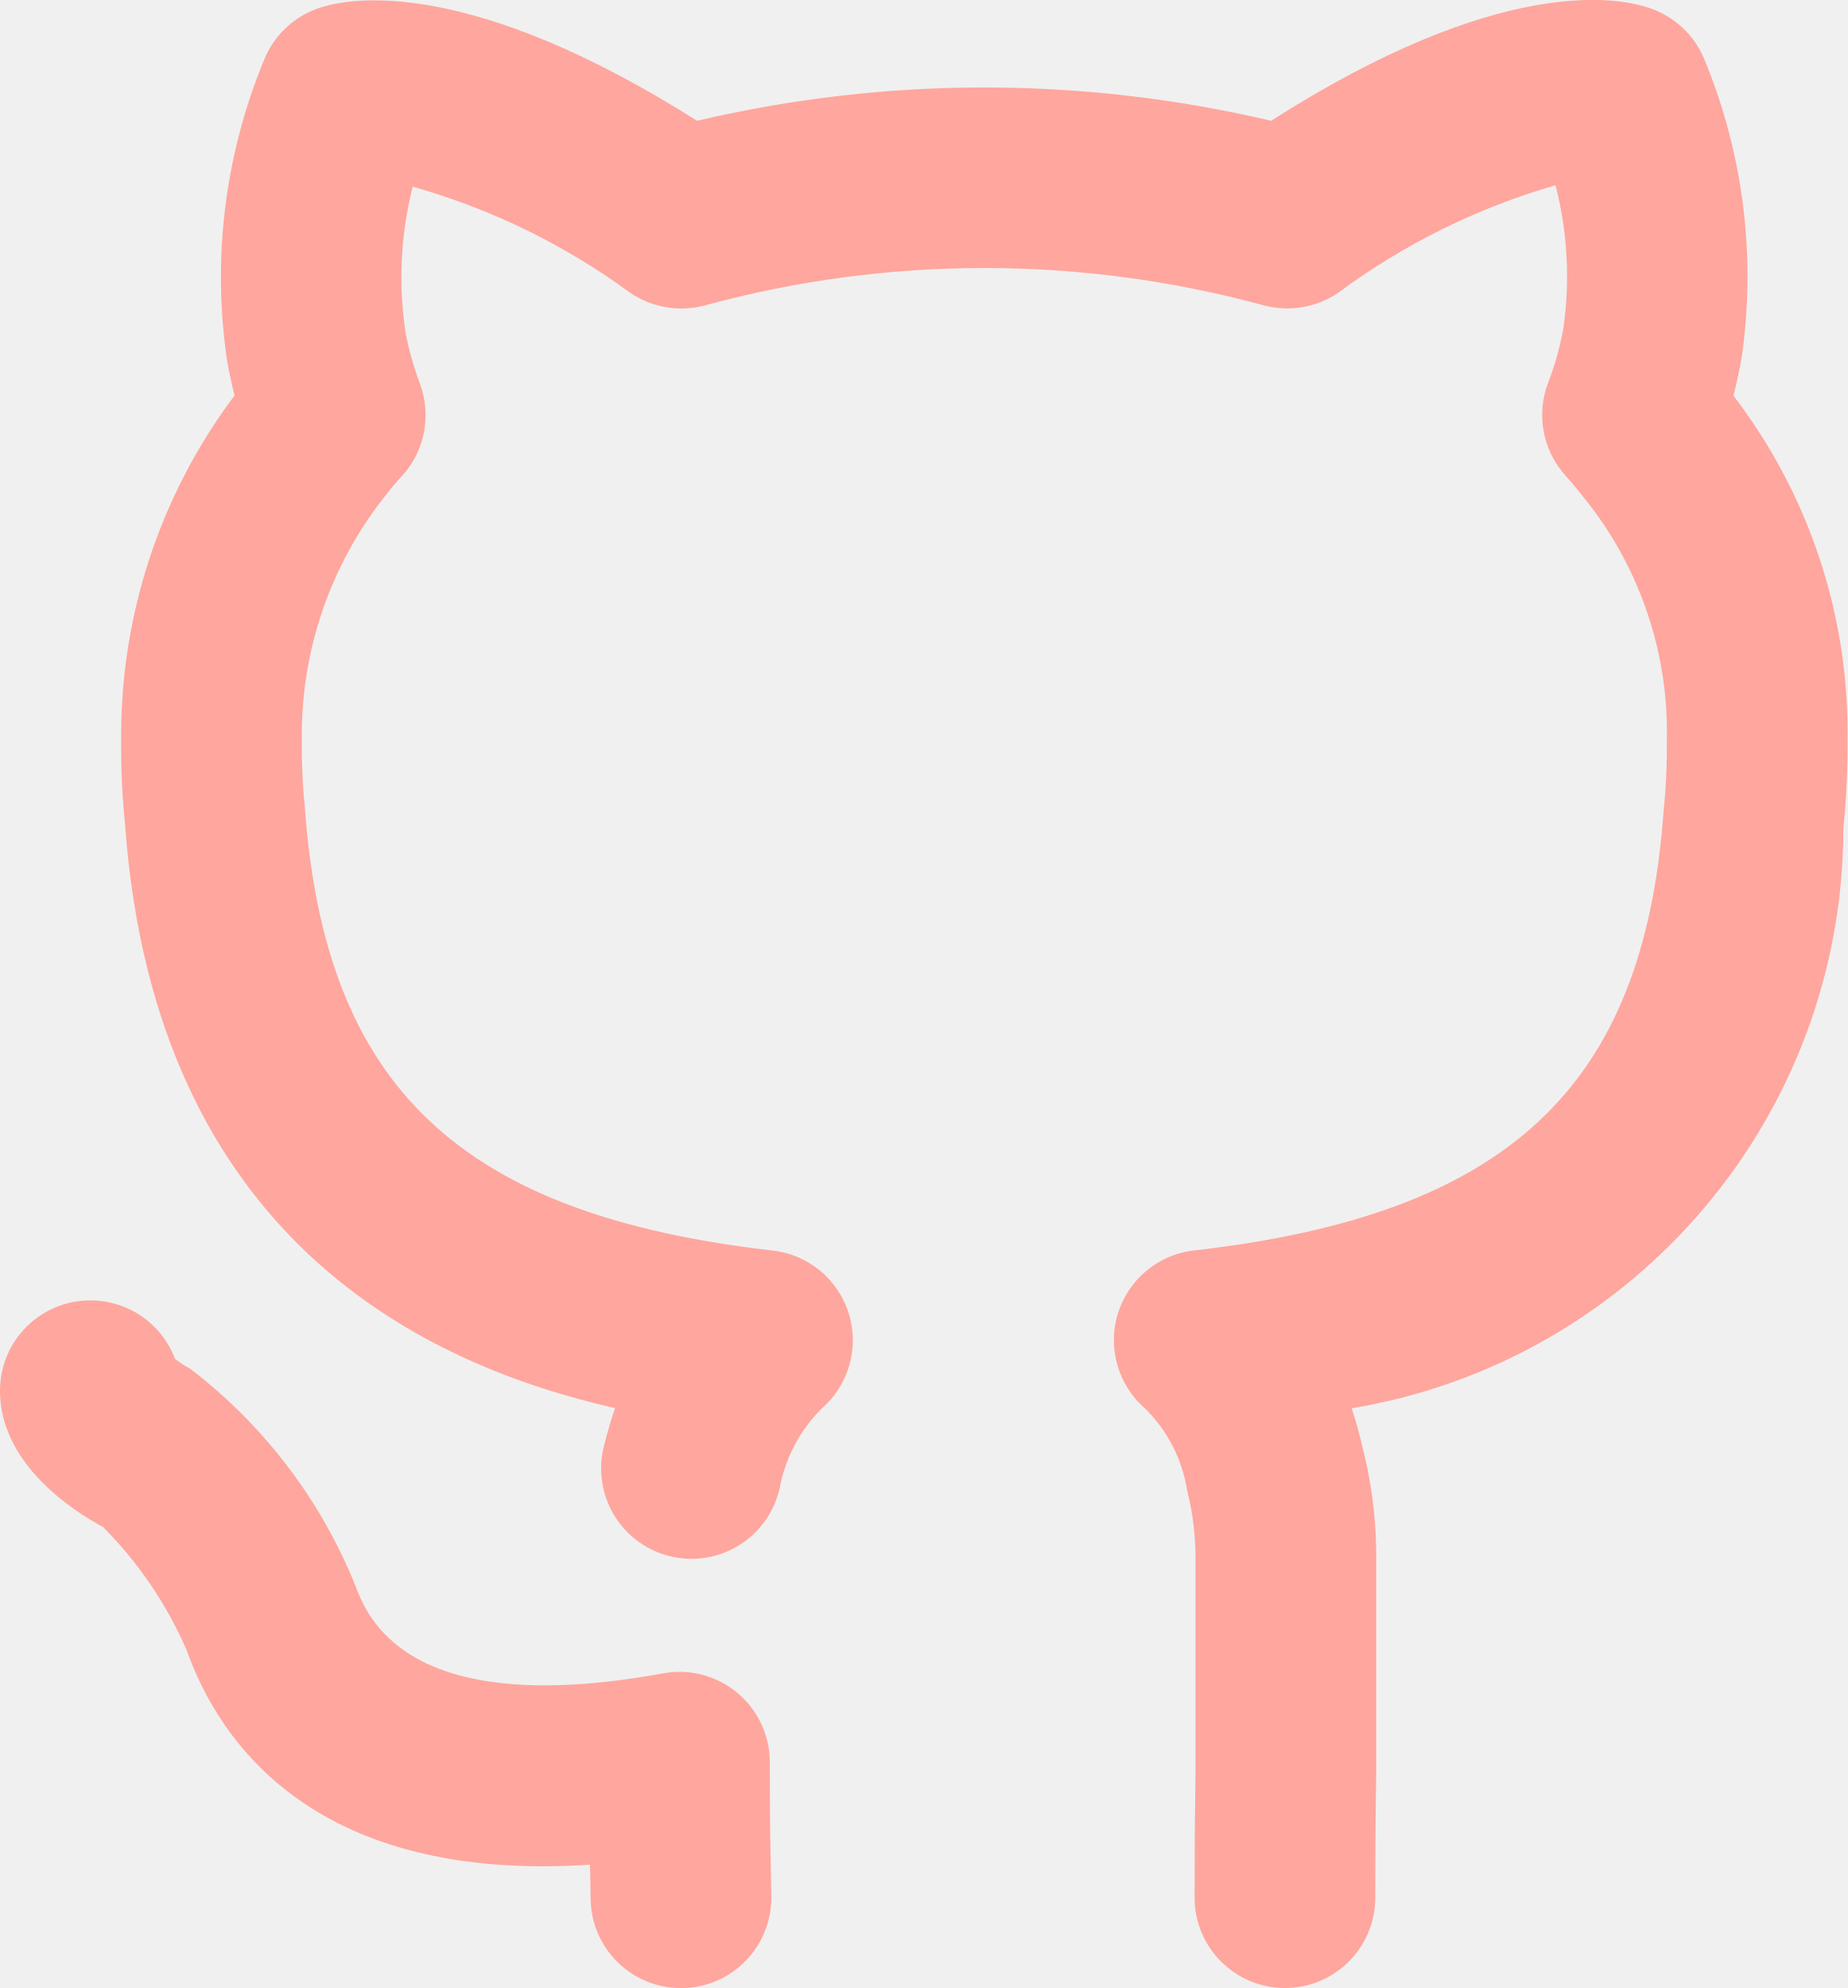
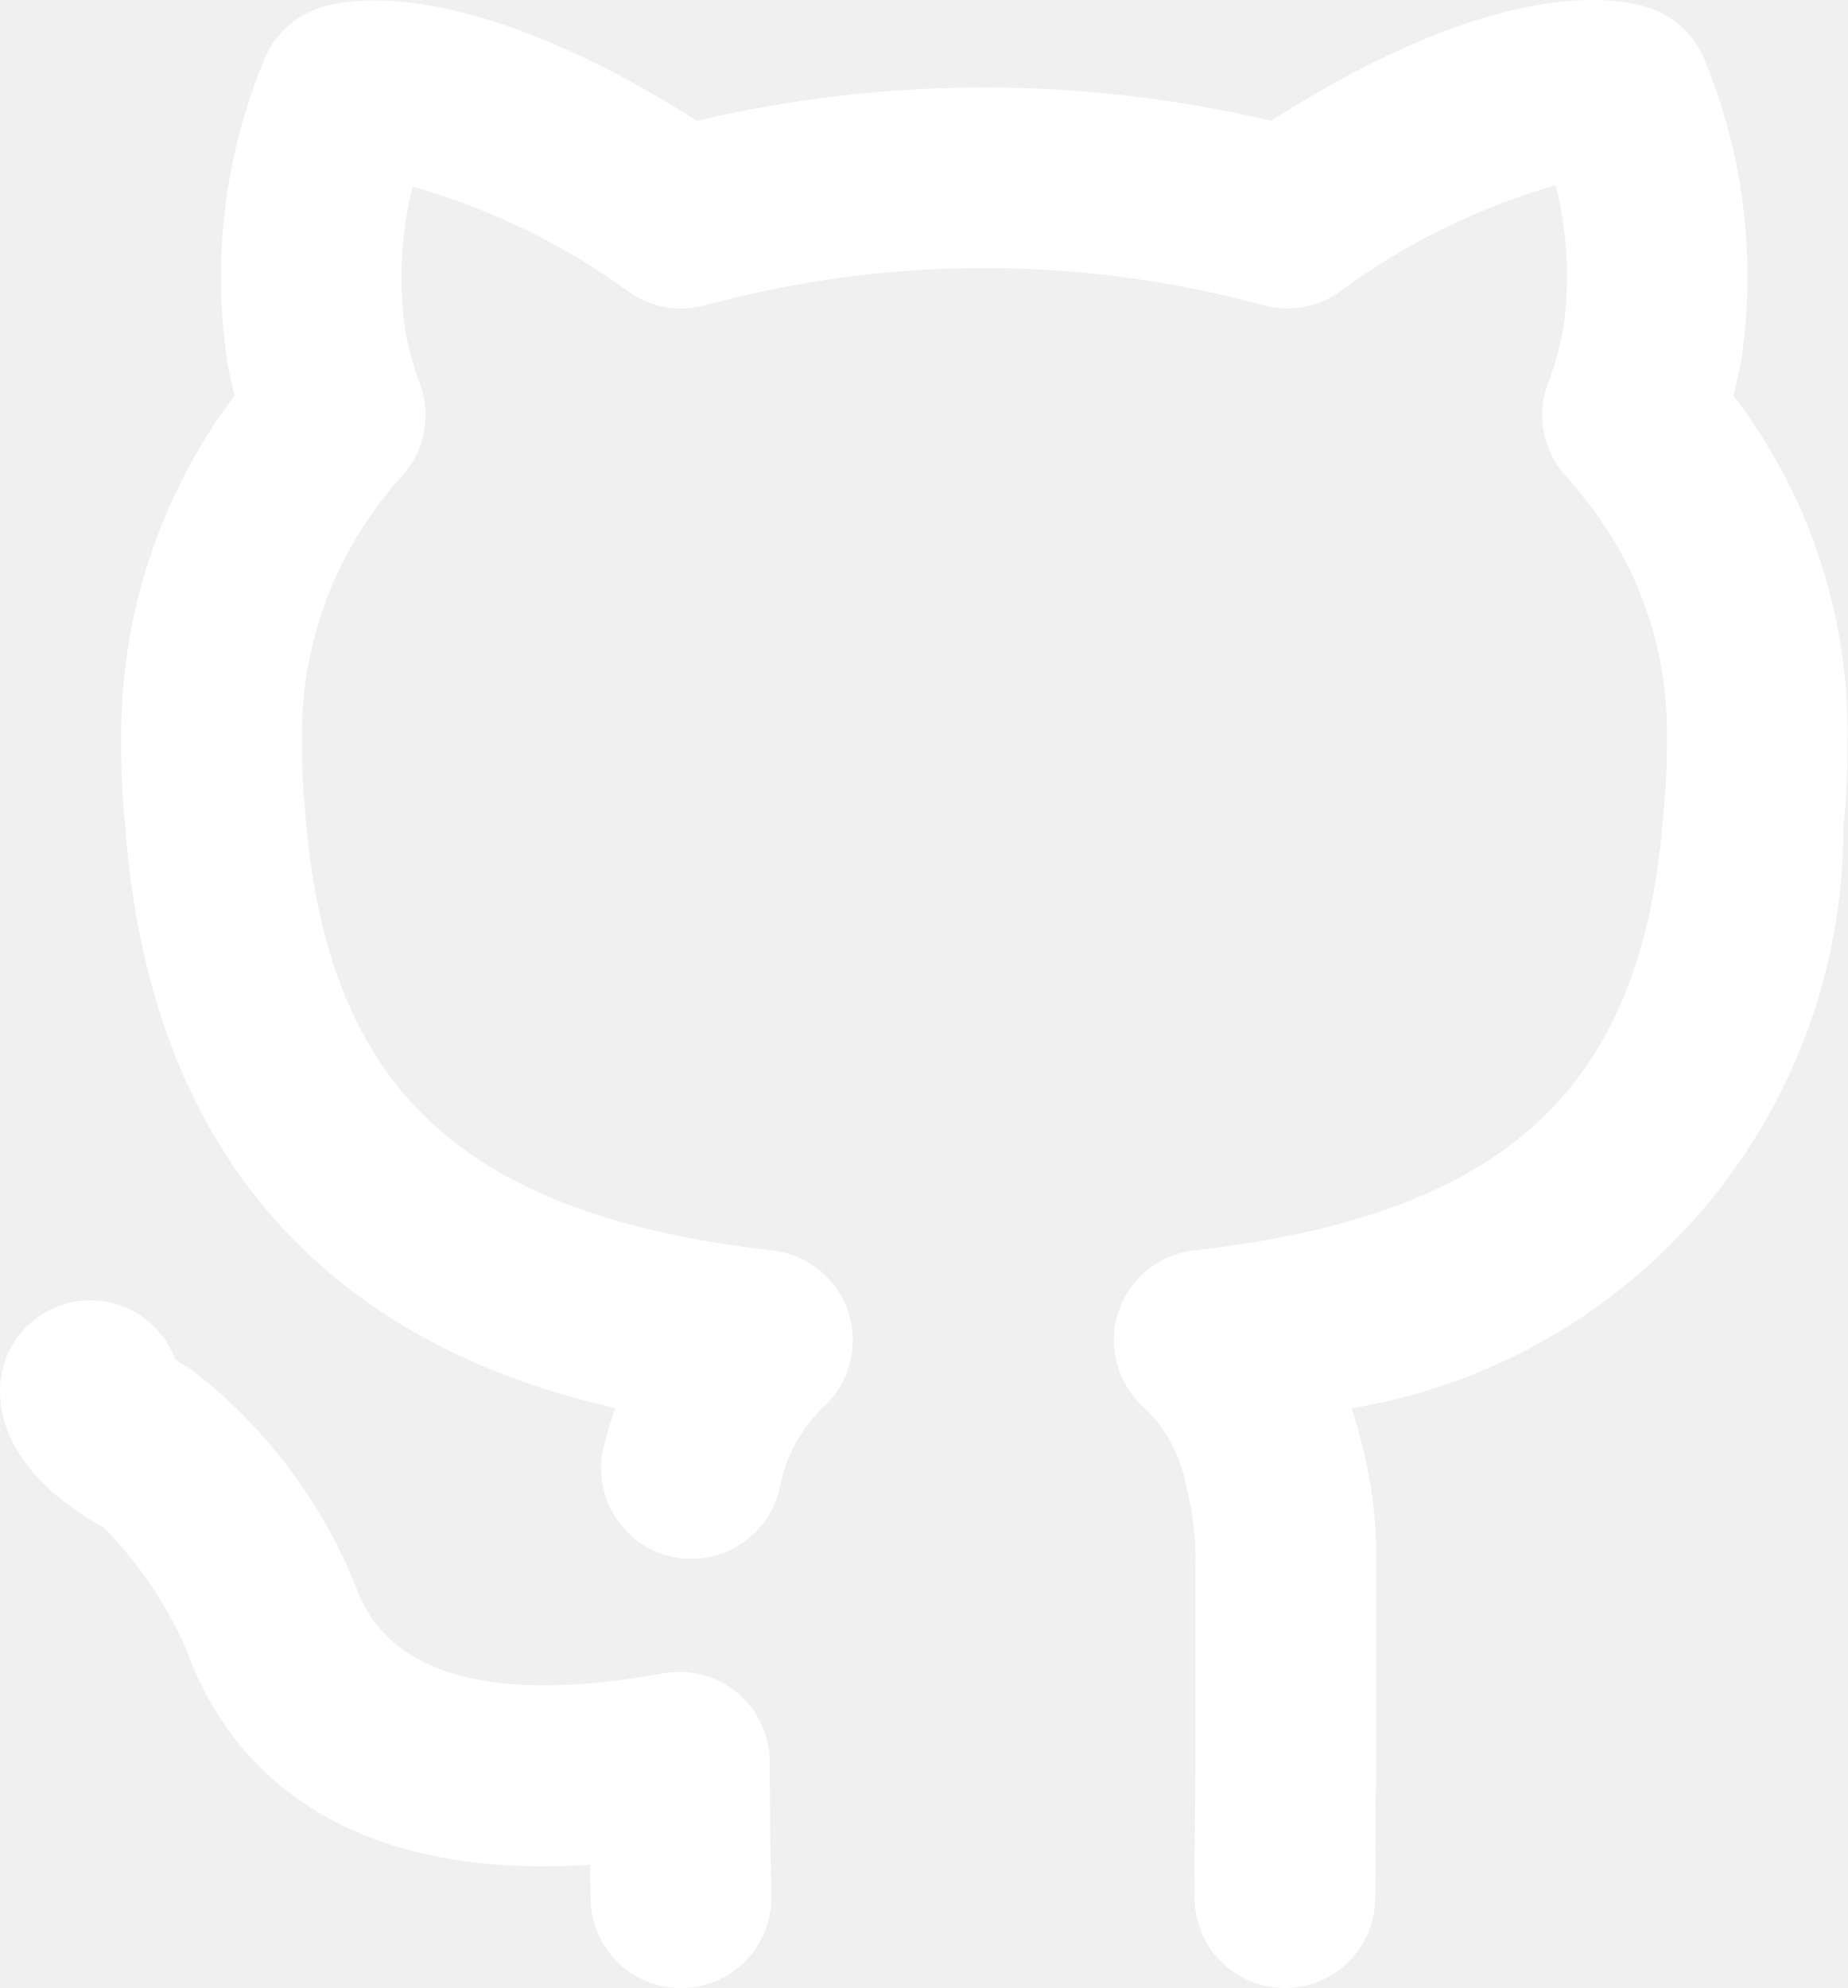
<svg xmlns="http://www.w3.org/2000/svg" width="56.886" height="61.208" viewBox="0 0 56.886 61.208">
  <defs>
-     <style>.a{fill:#FFA69E;}</style>
+     <style>.a{fill:#ffffff;}</style>
  </defs>
  <path class="a" d="M25.251,55.252a2.782,2.782,0,0,0-3.285-2.735c-3.641.668-8.238.769-9.461-2.665A15.875,15.875,0,0,0,7.4,43.135a3.34,3.34,0,0,1-.463-.3,2.781,2.781,0,0,0-2.589-1.8H4.33A2.78,2.78,0,0,0,1.549,43.8c-.011,2.268,2.256,3.721,3.175,4.213A12.352,12.352,0,0,1,7.294,51.8c1.013,2.847,3.958,7.166,12.421,6.609,0,.1.005.19.007.274l.012.744a2.781,2.781,0,1,0,5.563,0l-.014-.886C25.27,58.011,25.251,57.248,25.251,55.252Zm29.67-42.072c.088-.348.175-.733.251-1.168a17.462,17.462,0,0,0-1.135-9.159,2.787,2.787,0,0,0-1.713-1.613C51.334.9,47.678.247,40.686,4.716a38.577,38.577,0,0,0-17.673,0C16.05.313,12.413.91,11.432,1.225A2.774,2.774,0,0,0,9.676,2.85a17.524,17.524,0,0,0-1.122,9.336c.068.356.141.685.217.986A17.438,17.438,0,0,0,5.28,23.822,23.425,23.425,0,0,0,5.4,26.386c.929,12.8,9.273,16.645,15.087,17.965-.121.348-.231.72-.329,1.114a2.782,2.782,0,1,0,5.4,1.331,4.668,4.668,0,0,1,1.3-2.442A2.78,2.78,0,0,0,25.342,39.5c-9.607-1.1-13.778-5.011-14.406-13.625a18.387,18.387,0,0,1-.094-2.053A11.843,11.843,0,0,1,13.4,16.276a8.4,8.4,0,0,1,.545-.644,2.781,2.781,0,0,0,.523-2.849,9.423,9.423,0,0,1-.432-1.546,11.386,11.386,0,0,1,.219-4.493,20.979,20.979,0,0,1,6.717,3.281,2.806,2.806,0,0,0,2.3.369,32.758,32.758,0,0,1,17.17,0,2.8,2.8,0,0,0,2.31-.383A21.061,21.061,0,0,1,49.443,6.7a11.236,11.236,0,0,1,.243,4.389,8.915,8.915,0,0,1-.47,1.69,2.781,2.781,0,0,0,.523,2.849c.215.242.429.5.622.747a11.465,11.465,0,0,1,2.509,7.443,19.576,19.576,0,0,1-.1,2.162c-.613,8.5-4.8,12.416-14.452,13.516A2.781,2.781,0,0,0,36.8,44.357a4.536,4.536,0,0,1,1.3,2.526,8.513,8.513,0,0,1,.257,2.279v6.492c-.027,1.8-.027,3.151-.027,3.77a2.781,2.781,0,0,0,5.563,0c0-.6,0-1.926.027-3.727V49.162a13.578,13.578,0,0,0-.431-3.648,11.838,11.838,0,0,0-.323-1.157A18.114,18.114,0,0,0,58.305,26.489a24.188,24.188,0,0,0,.128-2.667A17.052,17.052,0,0,0,54.921,13.18Z" transform="translate(-1.549 -0.997)" />
</svg>
